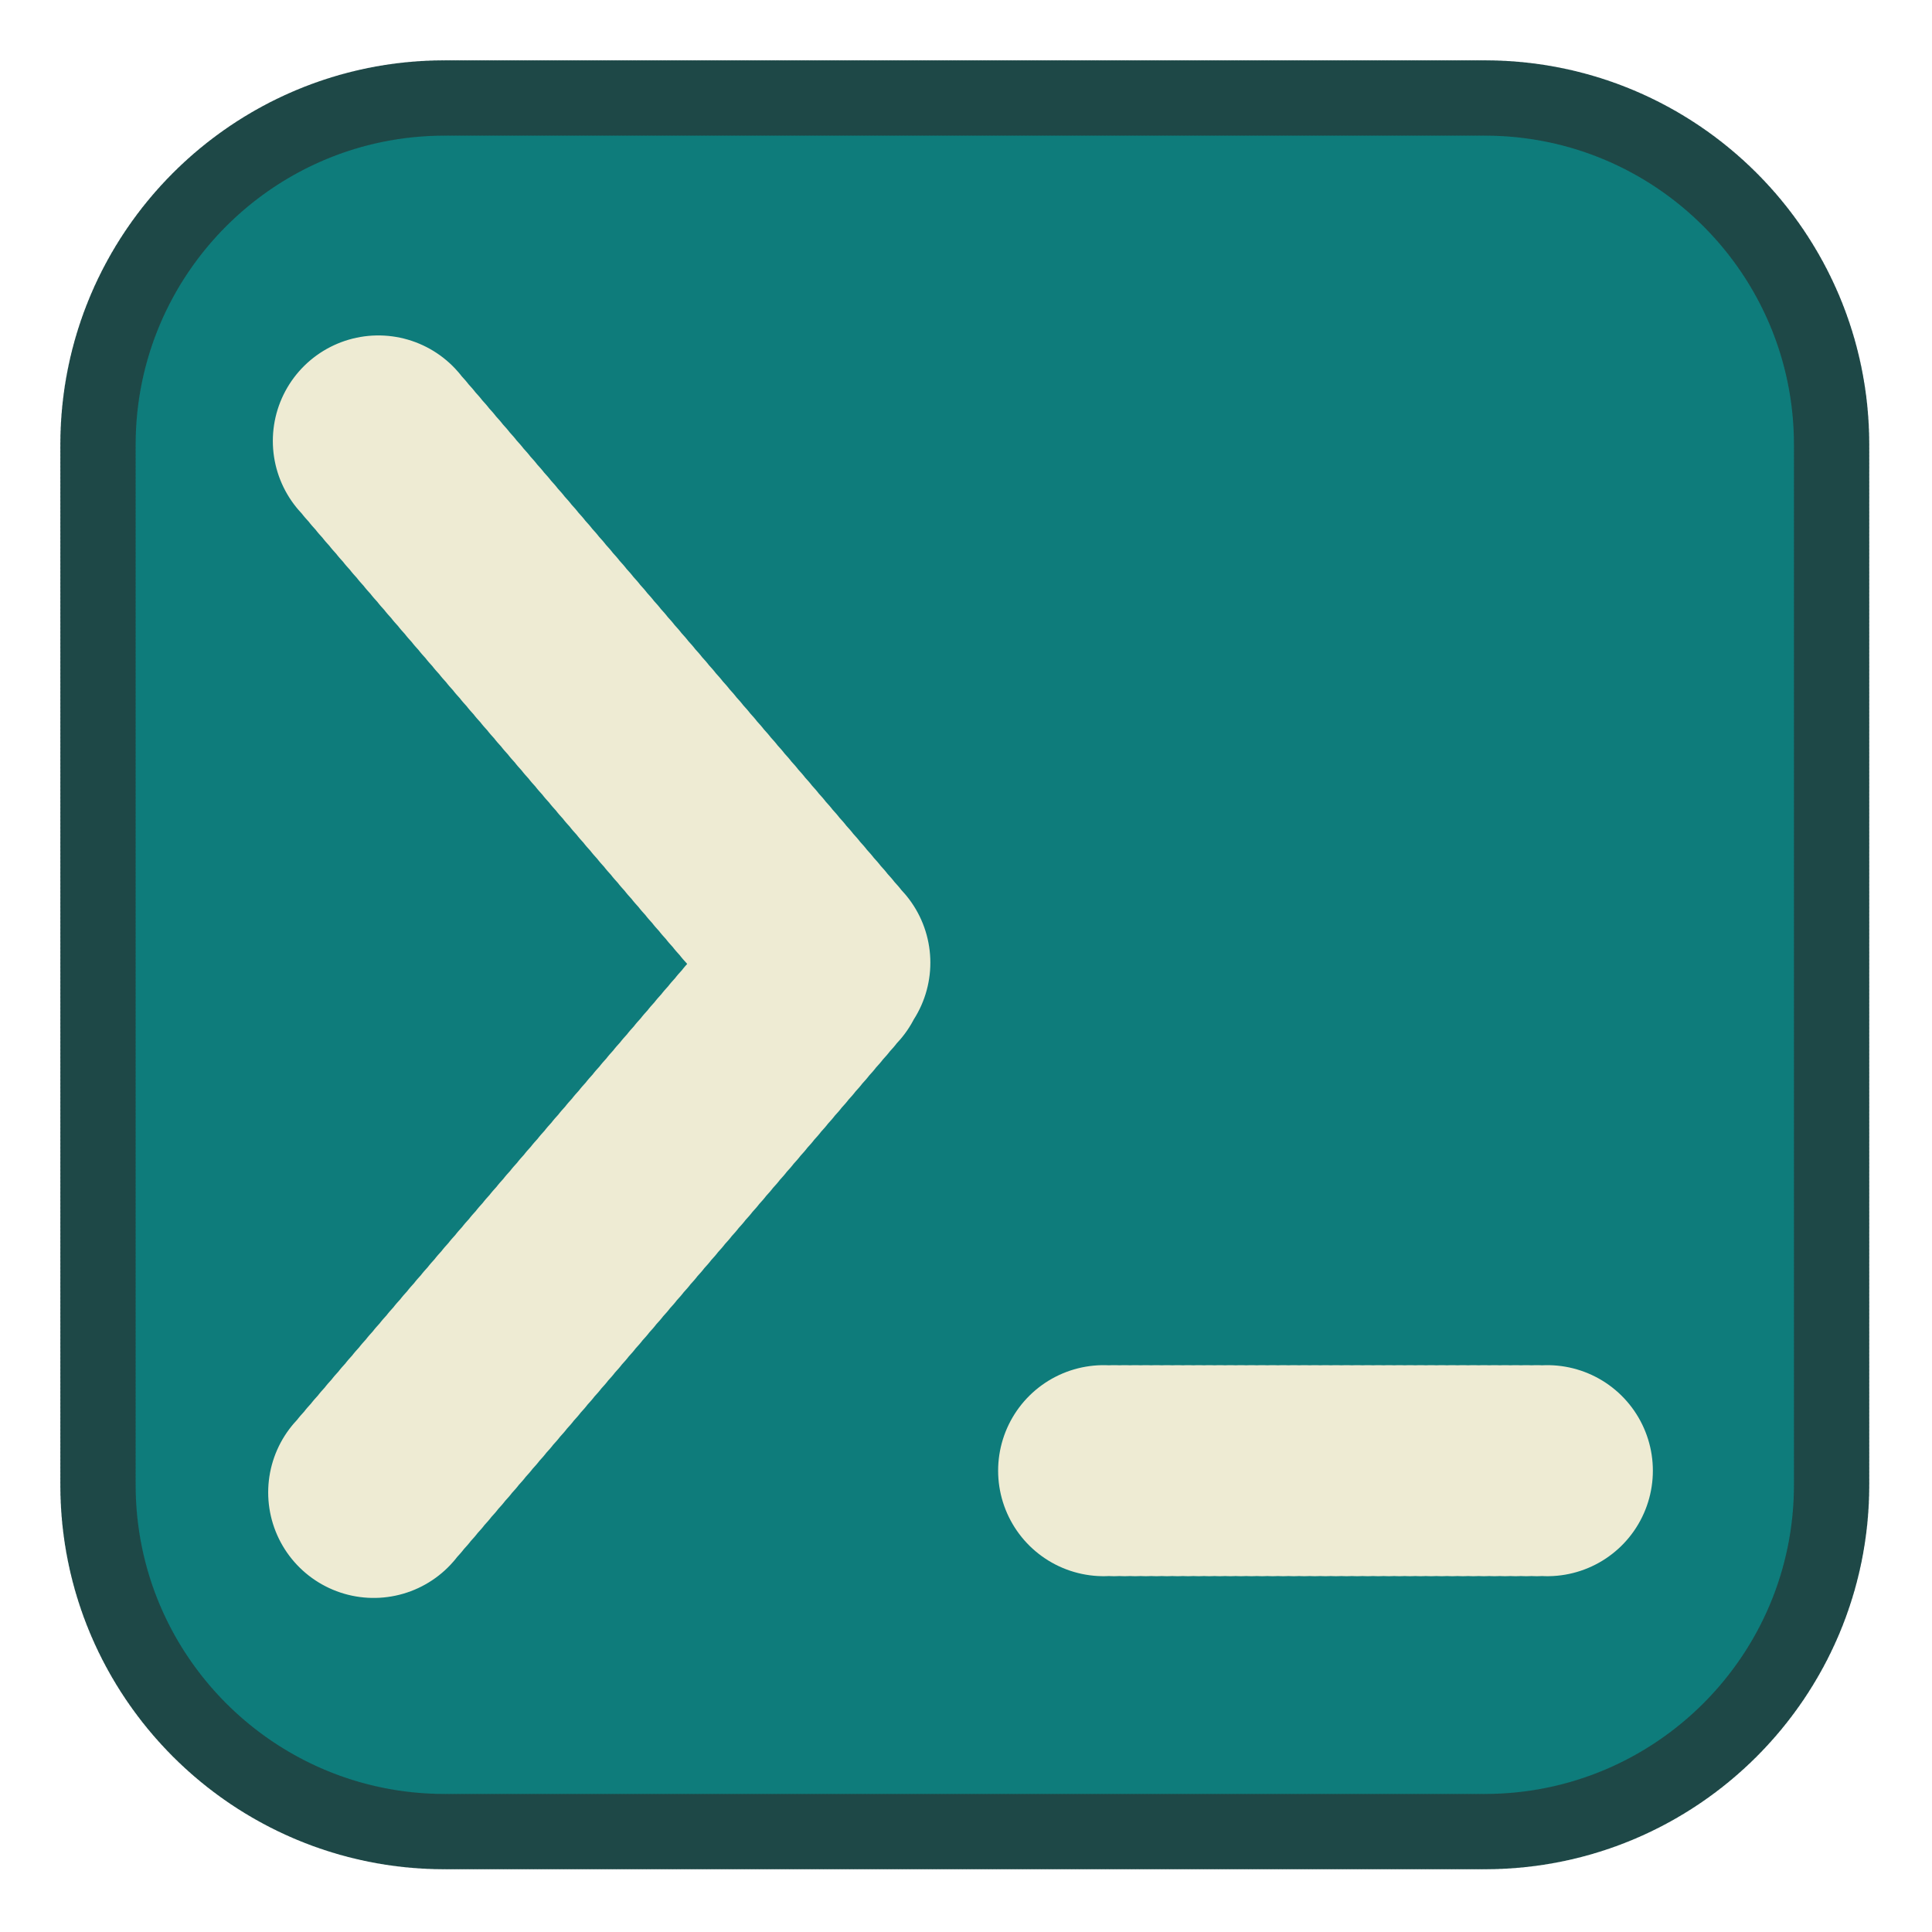
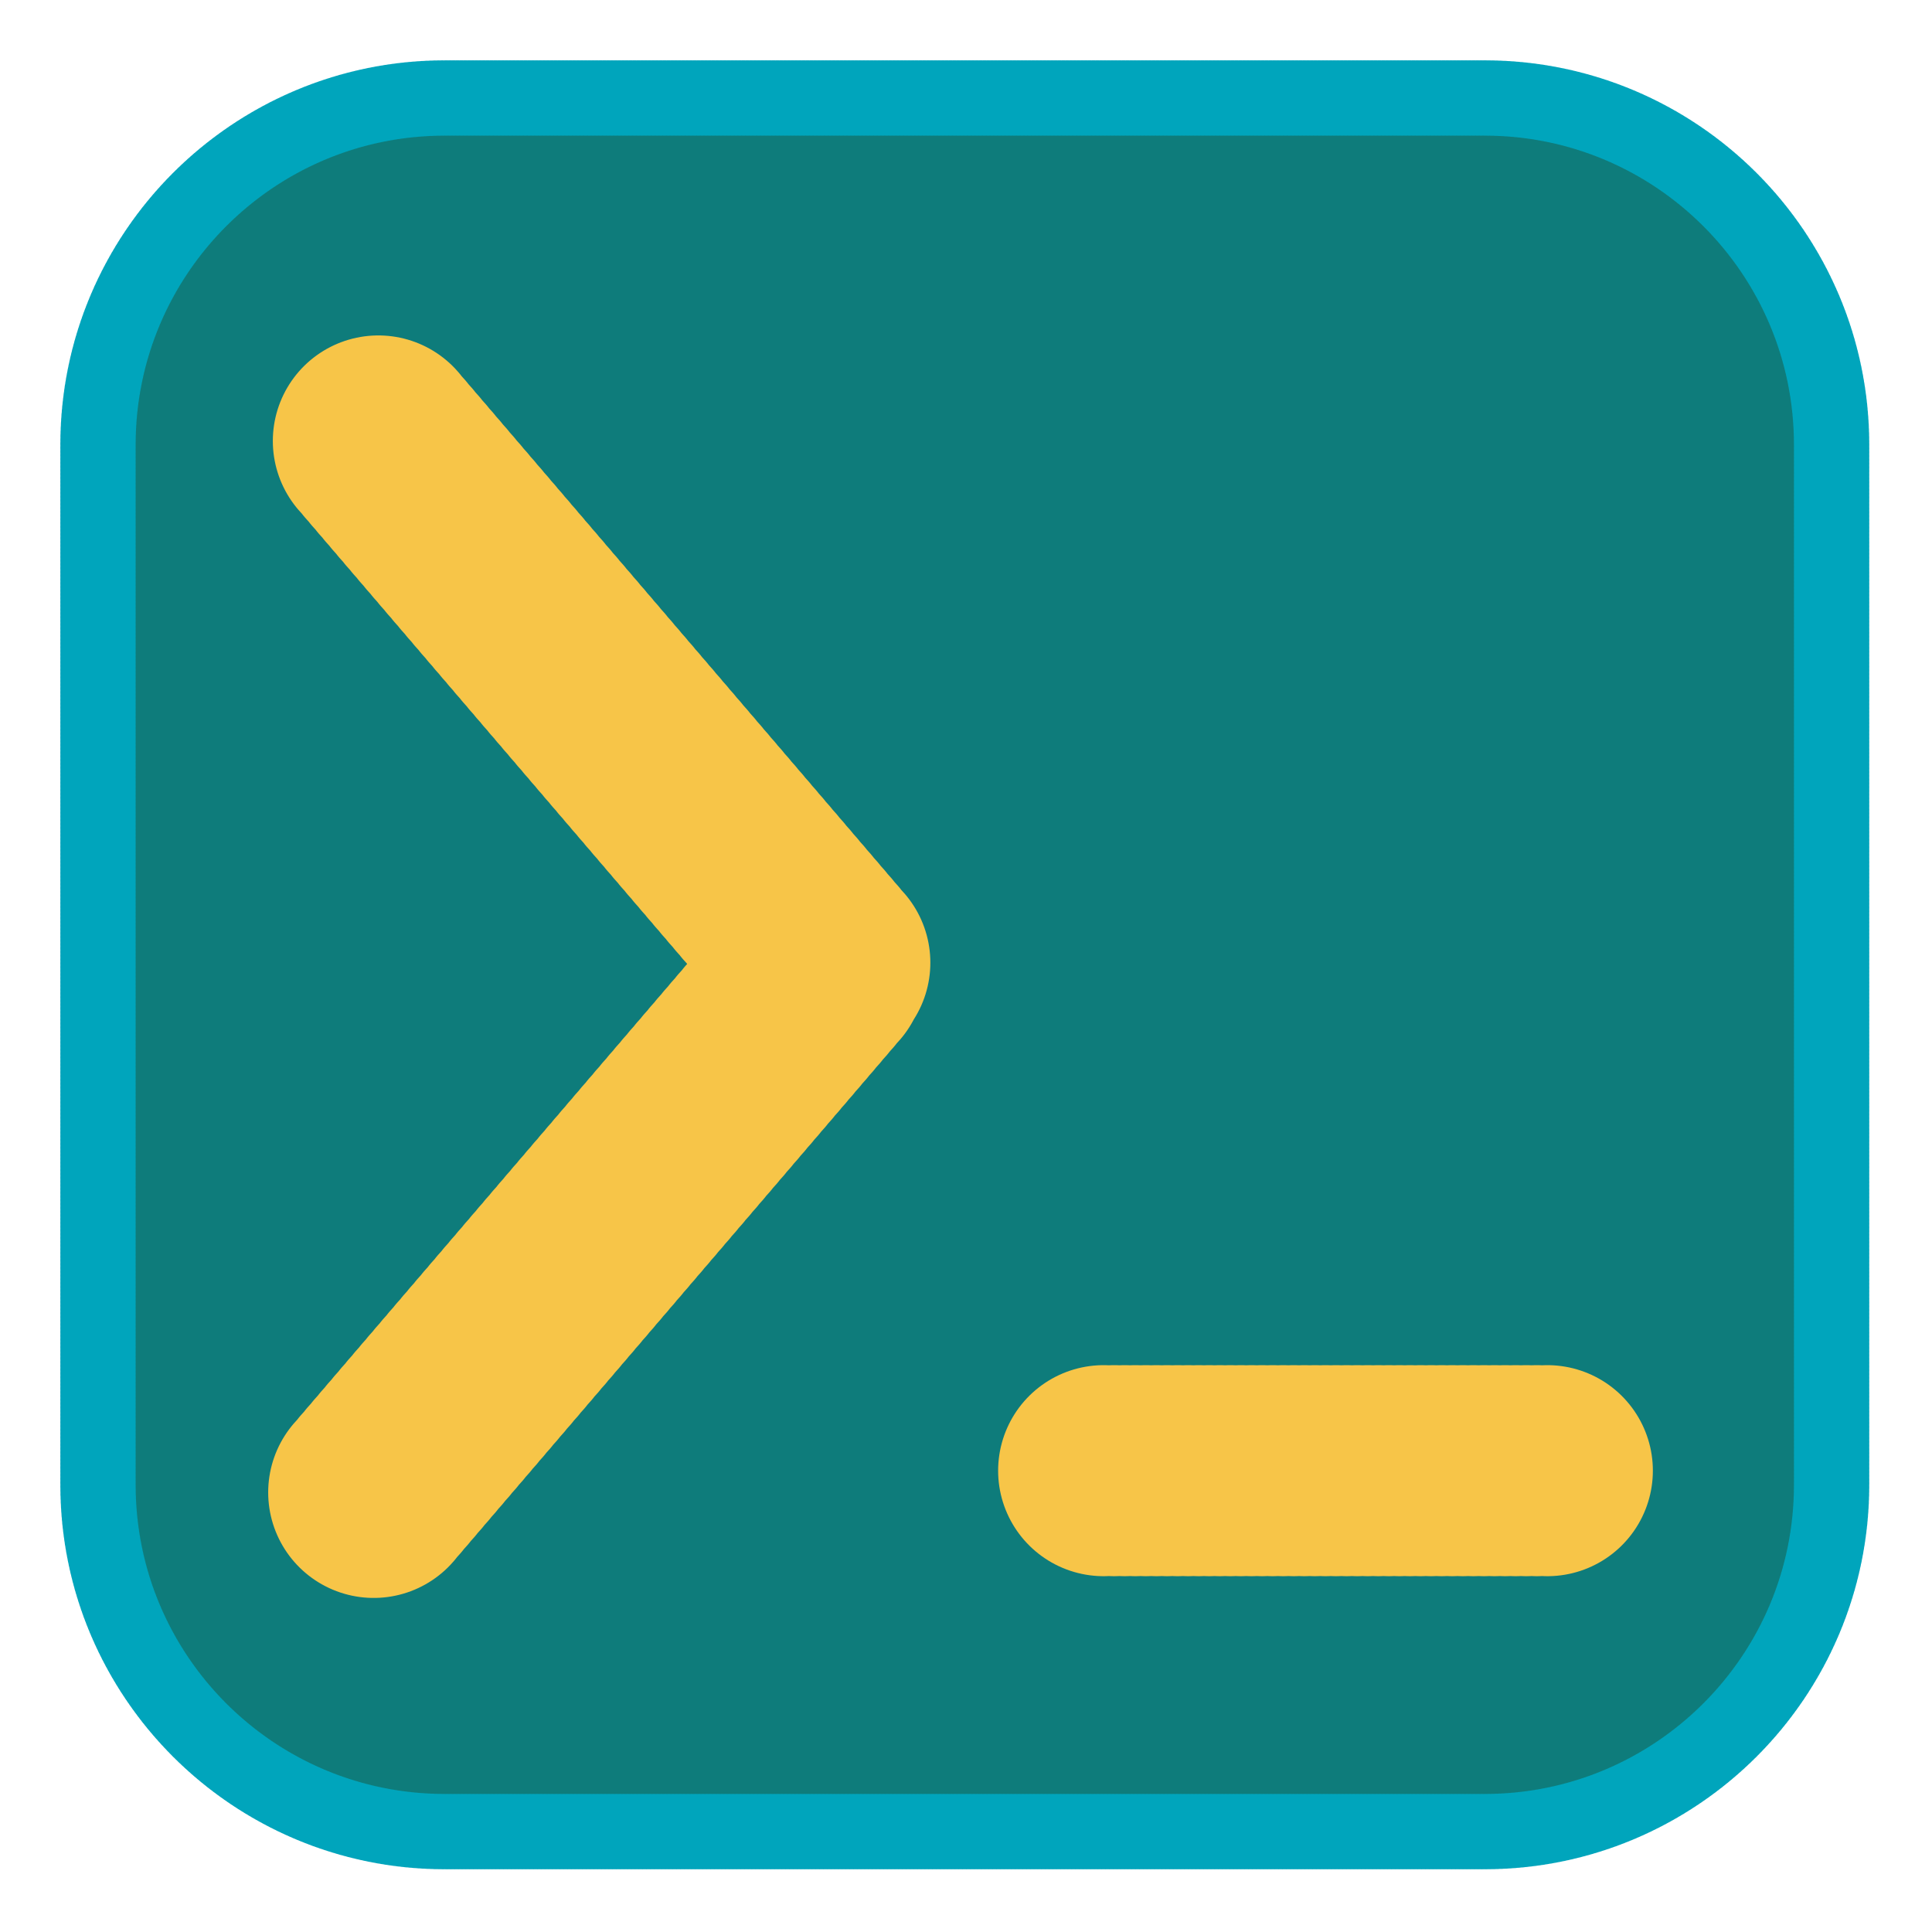
<svg xmlns="http://www.w3.org/2000/svg" width="100%" height="100%" viewBox="0 0 534 534" version="1.1" xml:space="preserve" style="fill-rule:evenodd;clip-rule:evenodd;stroke-linecap:round;stroke-linejoin:round;stroke-miterlimit:1;">
-   <rect id="console" x="0" y="-0" width="533.333" height="533.333" style="fill:none;" />
-   <path d="M506.25,122.917l0,287.5c0,52.892 -42.941,95.833 -95.833,95.833l-287.5,-0c-52.892,-0 -95.834,-42.941 -95.834,-95.833l0,-287.5c0,-52.892 42.942,-95.834 95.834,-95.834l287.5,0c52.892,0 95.833,42.942 95.833,95.834Z" style="fill:#0e7c7b;stroke:#1e4847;stroke-width:20.83px;stroke-dasharray:0,1.04,0,0,0,0;" />
-   <path d="M103.29,412.5l125,-146.061l-124.61,-145.606" style="fill:none;stroke:#eeebd3;stroke-width:58.33px;stroke-dasharray:0,2.92,0,0,0,0;" />
-   <path d="M305.043,406.49l125,0" style="fill:none;stroke:#eeebd3;stroke-width:58.33px;stroke-dasharray:0,2.92,0,0,0,0;" />
+   <rect id="console-dark" x="0" y="-0" width="533.333" height="533.333" style="fill:none;" />
+   <path d="M506.25,122.917l0,287.5c0,52.892 -42.941,95.833 -95.833,95.833l-287.5,-0c-52.892,-0 -95.834,-42.941 -95.834,-95.833l0,-287.5c0,-52.892 42.942,-95.834 95.834,-95.834l287.5,0c52.892,0 95.833,42.942 95.833,95.834Z" style="fill:#0e7c7b;stroke:#00a5bc;stroke-width:20.83px;stroke-dasharray:0,1.04,0,0,0,0;" />
+   <path d="M103.29,412.5l125,-146.061l-124.61,-145.606" style="fill:none;stroke:#f7c548;stroke-width:58.33px;stroke-dasharray:0,2.92,0,0,0,0;" />
+   <path d="M305.043,406.49l125,0" style="fill:none;stroke:#f7c548;stroke-width:58.33px;stroke-dasharray:0,2.92,0,0,0,0;" />
</svg>
